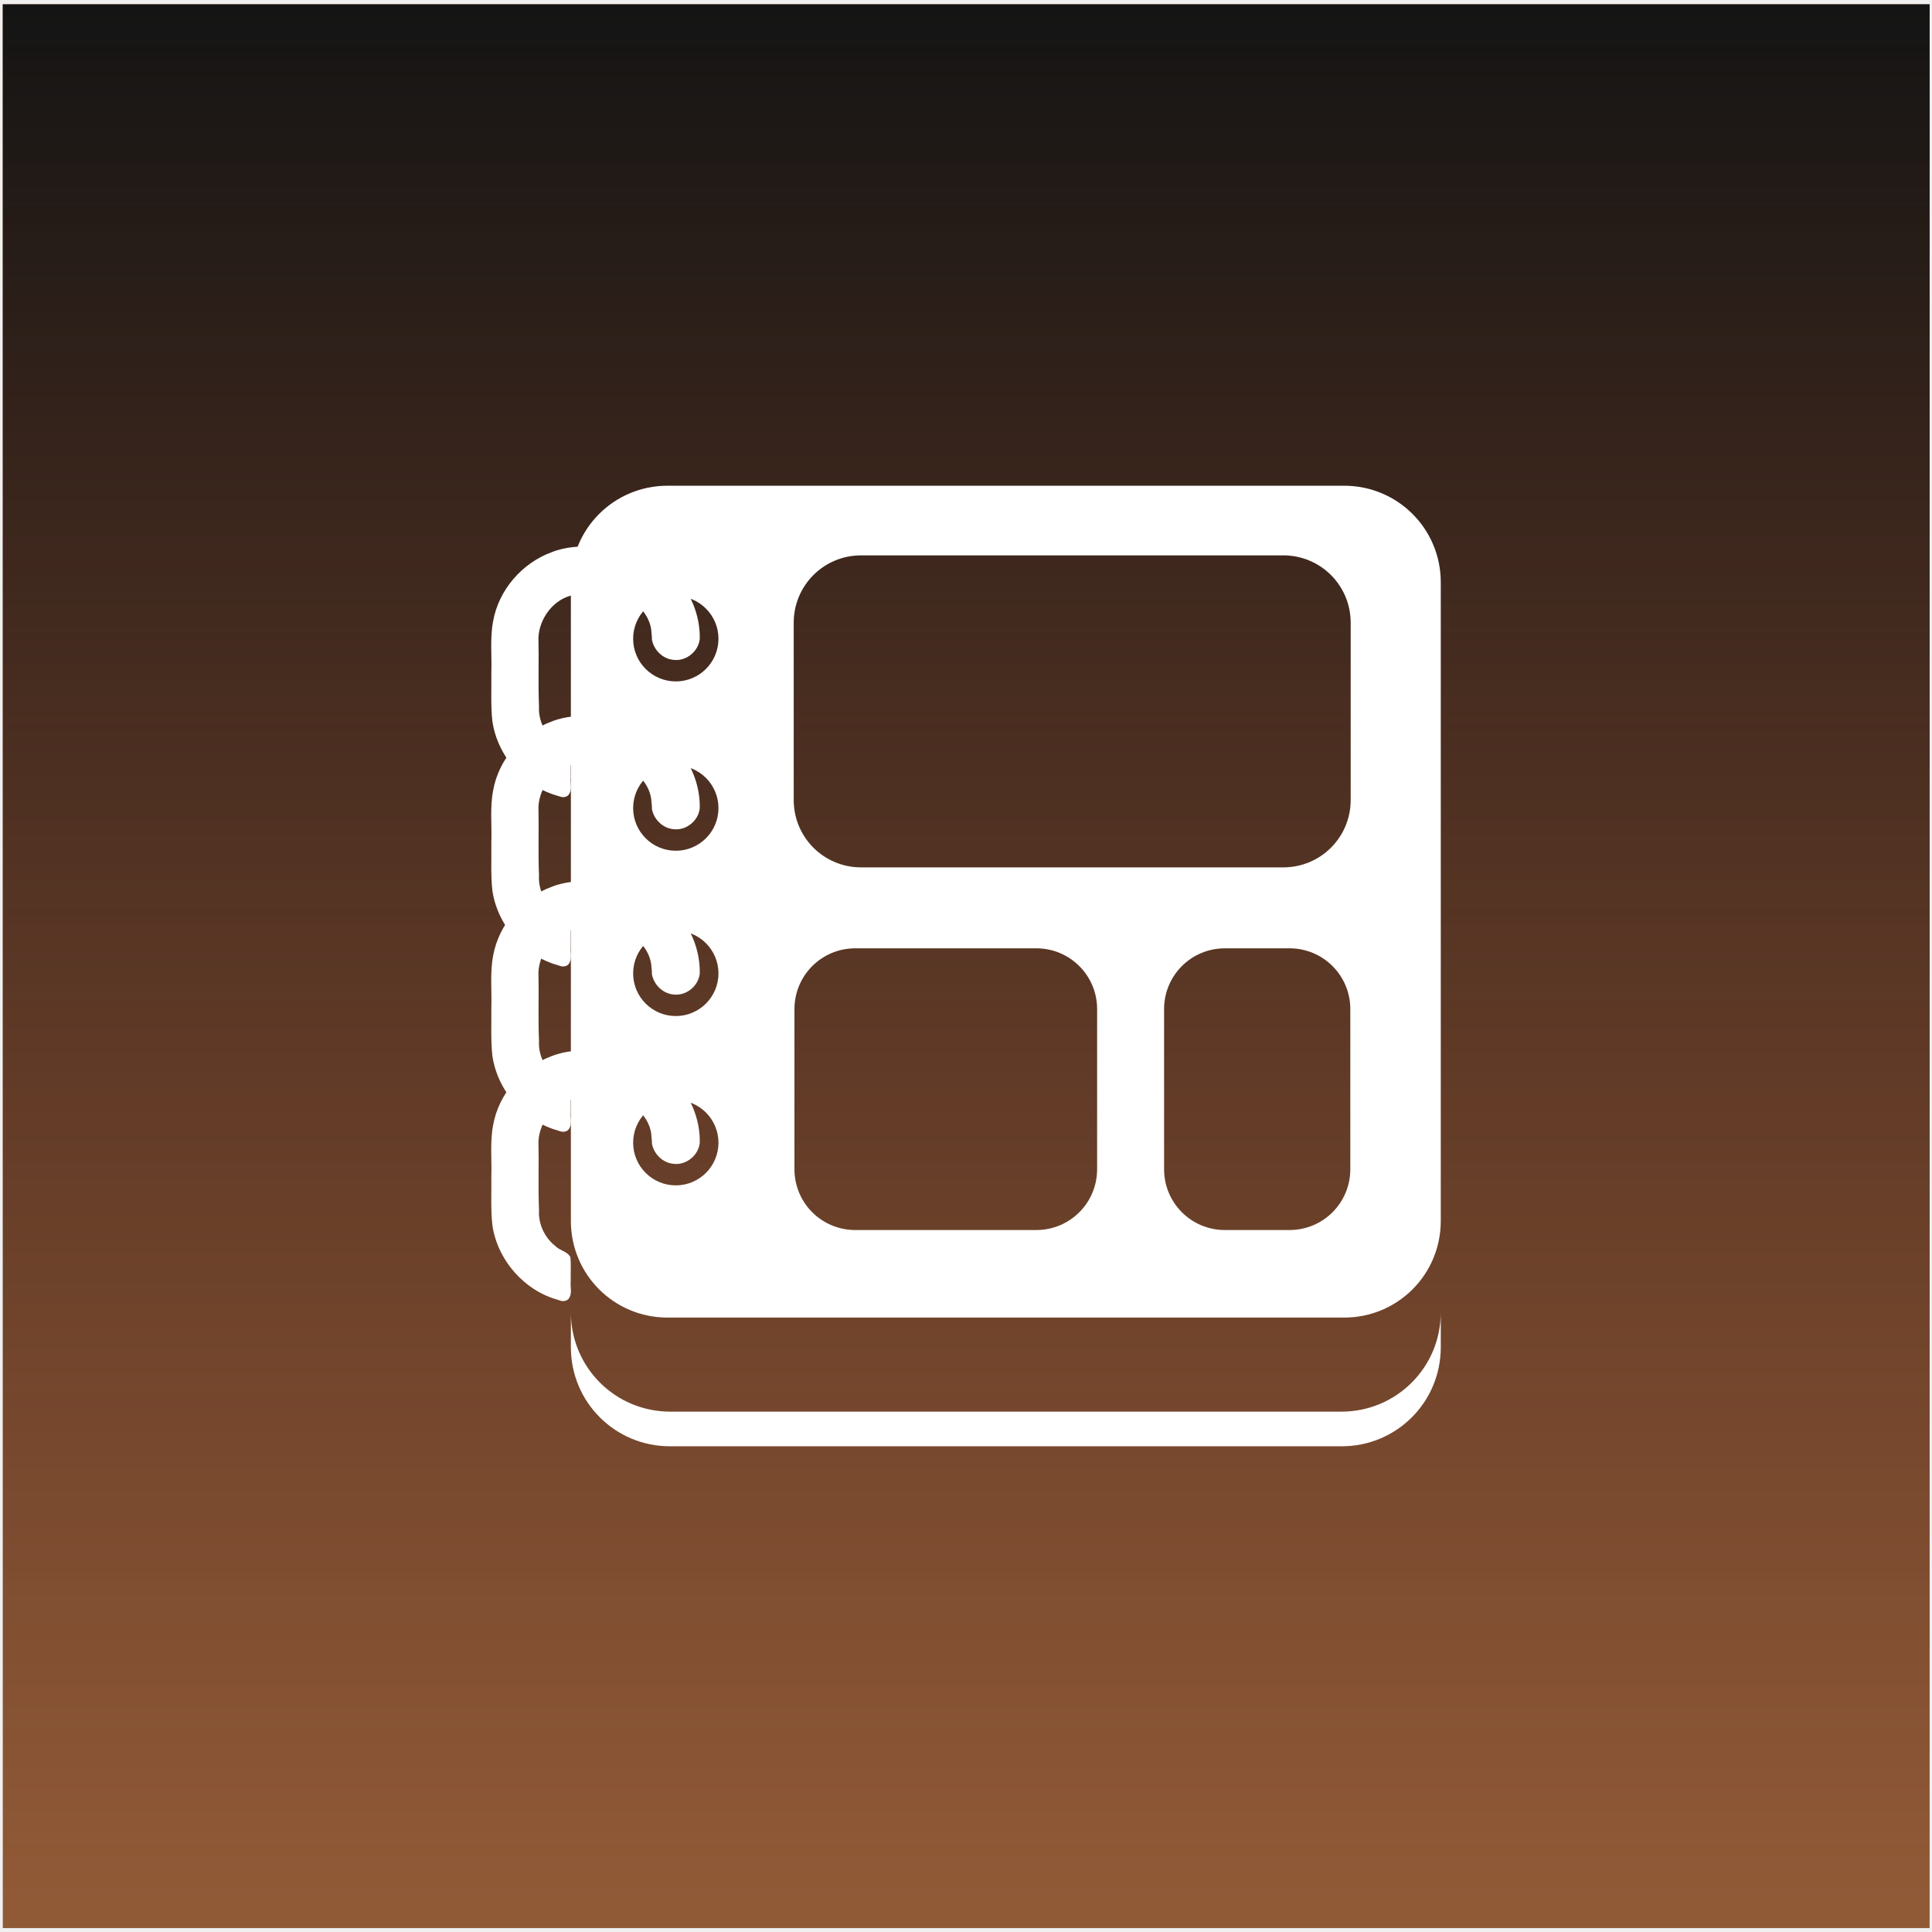
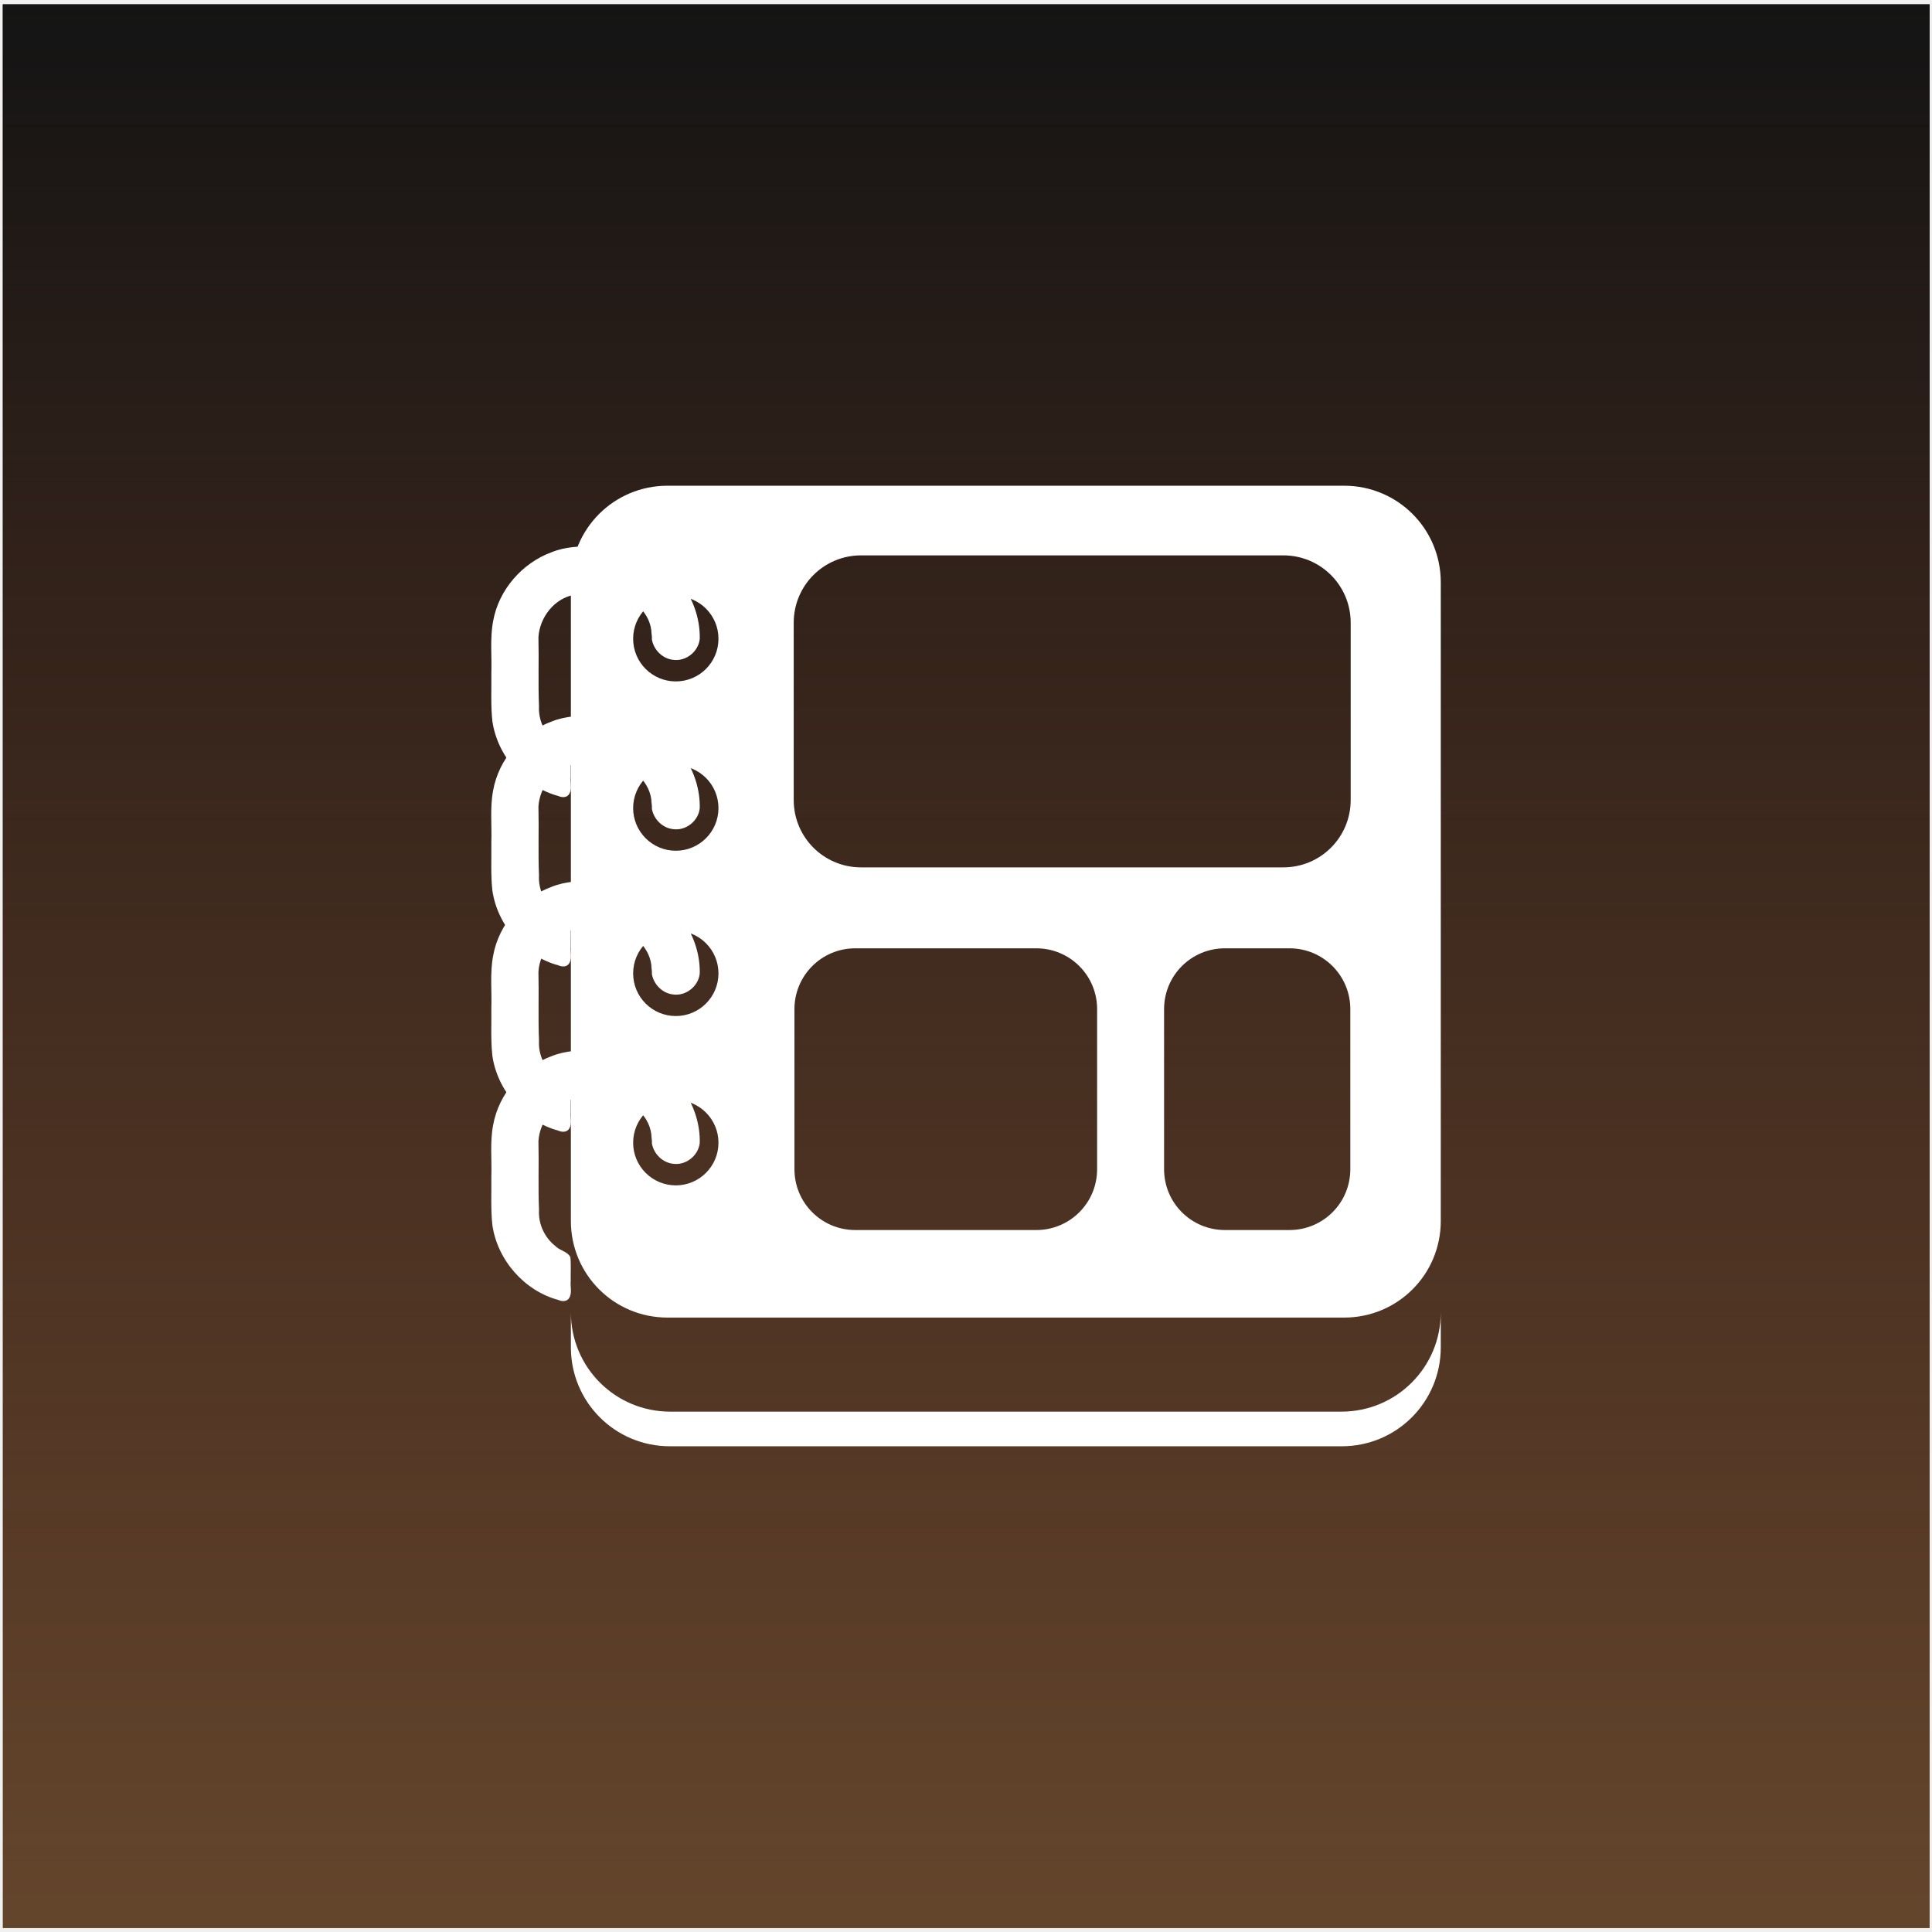
<svg xmlns="http://www.w3.org/2000/svg" xmlns:xlink="http://www.w3.org/1999/xlink" width="200mm" height="200mm" viewBox="0 0 200 200" version="1.1" id="svg1">
  <defs id="defs1">
    <linearGradient id="linearGradient4">
      <stop style="stop-color:#141414;stop-opacity:1;" offset="0" id="stop4" />
      <stop style="stop-color:#2e1010;stop-opacity:0;" offset="1" id="stop5" />
    </linearGradient>
    <linearGradient xlink:href="#linearGradient4" id="linearGradient5" x1="99.482" y1="0.484" x2="99.482" y2="197.163" gradientUnits="userSpaceOnUse" />
  </defs>
  <g id="layer3">
-     <rect style="fill:#915a37;fill-opacity:1;stroke-width:6.006;stroke-linecap:round;stroke-linejoin:round" id="rect3" width="199.467" height="199.149" x="0.288" y="0.446" />
+     <rect style="fill:#63452c;fill-opacity:1;stroke-width:6.006;stroke-linecap:round;stroke-linejoin:round" id="rect3" width="199.467" height="199.149" x="0.288" y="0.446" />
    <rect style="fill:url(#linearGradient5);fill-opacity:1;stroke-width:6.006;stroke-linecap:round;stroke-linejoin:round" id="rect4" width="199.467" height="199.149" x="0.288" y="0.446" />
  </g>
  <g id="layer2" transform="matrix(0.5169135,0,0,0.5169135,51.25476,41.47225)">
    <g id="g35" transform="matrix(1.137088,0,0,1.137088,-15.68836,-15.46739)" style="fill:#ffffff;fill-opacity:1">
      <path id="rect12" style="fill:#ffffff;fill-opacity:1;stroke-width:6.315;stroke-linecap:round;stroke-linejoin:round;stroke-dasharray:none" d="M 44.156 28.591 C 34.729 28.591 27.139 36.18 27.139 45.608 L 27.139 158.08 C 27.139 167.508 34.729 175.098 44.156 175.098 L 163.33 175.098 C 172.757 175.098 180.347 167.508 180.347 158.08 L 180.347 45.608 C 180.347 36.18 172.757 28.591 163.33 28.591 L 44.156 28.591 z M 78.256 40.856 L 152.609 40.856 C 159.185 40.856 164.48 46.151 164.48 52.728 L 164.48 83.937 C 164.48 90.513 159.185 95.808 152.609 95.808 L 78.256 95.808 C 71.68 95.808 66.385 90.513 66.385 83.937 L 66.385 52.728 C 66.385 46.151 71.68 40.856 78.256 40.856 z M 45.618 48.034 A 7.514 7.512 0 0 1 53.133 55.545 A 7.514 7.512 0 0 1 45.618 63.057 A 7.514 7.512 0 0 1 38.105 55.545 A 7.514 7.512 0 0 1 45.618 48.034 z M 45.618 77.856 A 7.514 7.512 0 0 1 53.133 85.367 A 7.514 7.512 0 0 1 45.618 92.878 A 7.514 7.512 0 0 1 38.105 85.367 A 7.514 7.512 0 0 1 45.618 77.856 z M 45.618 106.969 A 7.514 7.512 0 0 1 53.133 114.481 A 7.514 7.512 0 0 1 45.618 121.992 A 7.514 7.512 0 0 1 38.105 114.481 A 7.514 7.512 0 0 1 45.618 106.969 z M 77.233 110.063 L 109.102 110.063 C 115.04 110.063 119.821 114.843 119.821 120.781 L 119.821 148.96 C 119.821 154.899 115.04 159.679 109.102 159.679 L 77.233 159.679 C 71.295 159.679 66.514 154.899 66.514 148.96 L 66.514 120.781 C 66.514 114.843 71.295 110.063 77.233 110.063 z M 142.333 110.063 L 153.696 110.063 C 159.634 110.063 164.415 114.843 164.415 120.781 L 164.415 148.96 C 164.415 154.899 159.634 159.679 153.696 159.679 L 142.333 159.679 C 136.395 159.679 131.615 154.899 131.615 148.96 L 131.615 120.781 C 131.615 114.843 136.395 110.063 142.333 110.063 z M 45.618 136.79 A 7.514 7.512 0 0 1 53.133 144.302 A 7.514 7.512 0 0 1 45.618 151.813 A 7.514 7.512 0 0 1 38.105 144.302 A 7.514 7.512 0 0 1 45.618 136.79 z M 27.139 174.16 L 27.139 180.323 C 27.139 189.985 34.918 197.764 44.58 197.764 L 162.906 197.764 C 172.568 197.764 180.347 189.985 180.347 180.323 L 180.347 174.16 C 180.347 183.857 172.54 191.664 162.843 191.664 L 44.643 191.664 C 34.946 191.664 27.139 183.857 27.139 174.16 z " transform="translate(-1.6359335e-6)" />
    </g>
    <g id="g15" transform="matrix(1.137088,0,0,1.137088,-15.36657,-11.47531)" style="fill:#ffffff;fill-opacity:1">
      <path id="rect13" style="fill:#ffffff;fill-opacity:1;stroke-width:6.743;stroke-linecap:round;stroke-linejoin:round" d="m 31.372,35.77 c -2.664,-0.064 -5.397,0.007 -7.904,1.017 -5.221,1.915 -9.326,6.646 -10.305,12.143 -0.577,3.017 -0.212,6.1 -0.315,9.149 0.039,2.811 -0.123,5.638 0.178,8.437 0.879,6.165 5.609,11.592 11.635,13.216 0.659,0.296 1.518,0.313 1.921,-0.39 0.523,-0.888 0.132,-1.961 0.248,-2.932 -0.04,-1.405 0.082,-2.83 -0.062,-4.223 -0.535,-1.036 -1.863,-1.14 -2.632,-1.946 -1.911,-1.489 -3.037,-3.908 -2.893,-6.333 -0.171,-4.046 -0.001,-8.099 -0.1,-12.145 0.207,-3.486 2.804,-6.874 6.332,-7.471 2.007,-0.349 4.224,-0.219 6.314,-0.214 3.421,0.293 6.776,2.924 7.23,6.435 0.007,0.569 0.151,1.099 0.106,1.646 0.327,1.849 1.89,3.407 3.781,3.588 C 47.128,56.046 49.312,54.294 49.553,52.076 49.705,45.657 45.51,39.418 39.564,37.025 36.997,35.899 34.141,35.683 31.372,35.77 Z" />
    </g>
    <g id="g53" transform="matrix(1.137088,0,0,1.137088,-15.36657,22.43463)" style="fill:#ffffff;fill-opacity:1">
      <path id="path52" style="fill:#ffffff;fill-opacity:1;stroke-width:6.743;stroke-linecap:round;stroke-linejoin:round" d="m 31.372,35.77 c -2.664,-0.064 -5.397,0.007 -7.904,1.017 -5.221,1.915 -9.326,6.646 -10.305,12.143 -0.577,3.017 -0.212,6.1 -0.315,9.149 0.039,2.811 -0.123,5.638 0.178,8.437 0.879,6.165 5.609,11.592 11.635,13.216 0.659,0.296 1.518,0.313 1.921,-0.39 0.523,-0.888 0.132,-1.961 0.248,-2.932 -0.04,-1.405 0.082,-2.83 -0.062,-4.223 -0.535,-1.036 -1.863,-1.14 -2.632,-1.946 -1.911,-1.489 -3.037,-3.908 -2.893,-6.333 -0.171,-4.046 -0.001,-8.099 -0.1,-12.145 0.207,-3.486 2.804,-6.874 6.332,-7.471 2.007,-0.349 4.224,-0.219 6.314,-0.214 3.421,0.293 6.776,2.924 7.23,6.435 0.007,0.569 0.151,1.099 0.106,1.646 0.327,1.849 1.89,3.407 3.781,3.588 C 47.128,56.046 49.312,54.294 49.553,52.076 49.705,45.657 45.51,39.418 39.564,37.025 36.997,35.899 34.141,35.683 31.372,35.77 Z" />
    </g>
    <g id="g55" transform="matrix(1.137088,0,0,1.137088,-15.36657,55.53925)" style="fill:#ffffff;fill-opacity:1">
      <path id="path54" style="fill:#ffffff;fill-opacity:1;stroke-width:6.743;stroke-linecap:round;stroke-linejoin:round" d="m 31.372,35.77 c -2.664,-0.064 -5.397,0.007 -7.904,1.017 -5.221,1.915 -9.326,6.646 -10.305,12.143 -0.577,3.017 -0.212,6.1 -0.315,9.149 0.039,2.811 -0.123,5.638 0.178,8.437 0.879,6.165 5.609,11.592 11.635,13.216 0.659,0.296 1.518,0.313 1.921,-0.39 0.523,-0.888 0.132,-1.961 0.248,-2.932 -0.04,-1.405 0.082,-2.83 -0.062,-4.223 -0.535,-1.036 -1.863,-1.14 -2.632,-1.946 -1.911,-1.489 -3.037,-3.908 -2.893,-6.333 -0.171,-4.046 -0.001,-8.099 -0.1,-12.145 0.207,-3.486 2.804,-6.874 6.332,-7.471 2.007,-0.349 4.224,-0.219 6.314,-0.214 3.421,0.293 6.776,2.924 7.23,6.435 0.007,0.569 0.151,1.099 0.106,1.646 0.327,1.849 1.89,3.407 3.781,3.588 C 47.128,56.046 49.312,54.294 49.553,52.076 49.705,45.657 45.51,39.418 39.564,37.025 36.997,35.899 34.141,35.683 31.372,35.77 Z" />
    </g>
    <g id="g57" transform="matrix(1.137088,0,0,1.137088,-15.36657,89.44918)" style="fill:#ffffff;fill-opacity:1">
      <path id="path56" style="fill:#ffffff;fill-opacity:1;stroke-width:6.743;stroke-linecap:round;stroke-linejoin:round" d="m 31.372,35.77 c -2.664,-0.064 -5.397,0.007 -7.904,1.017 -5.221,1.915 -9.326,6.646 -10.305,12.143 -0.577,3.017 -0.212,6.1 -0.315,9.149 0.039,2.811 -0.123,5.638 0.178,8.437 0.879,6.165 5.609,11.592 11.635,13.216 0.659,0.296 1.518,0.313 1.921,-0.39 0.523,-0.888 0.132,-1.961 0.248,-2.932 -0.04,-1.405 0.082,-2.83 -0.062,-4.223 -0.535,-1.036 -1.863,-1.14 -2.632,-1.946 -1.911,-1.489 -3.037,-3.908 -2.893,-6.333 -0.171,-4.046 -0.001,-8.099 -0.1,-12.145 0.207,-3.486 2.804,-6.874 6.332,-7.471 2.007,-0.349 4.224,-0.219 6.314,-0.214 3.421,0.293 6.776,2.924 7.23,6.435 0.007,0.569 0.151,1.099 0.106,1.646 0.327,1.849 1.89,3.407 3.781,3.588 C 47.128,56.046 49.312,54.294 49.553,52.076 49.705,45.657 45.51,39.418 39.564,37.025 36.997,35.899 34.141,35.683 31.372,35.77 Z" />
    </g>
  </g>
</svg>
